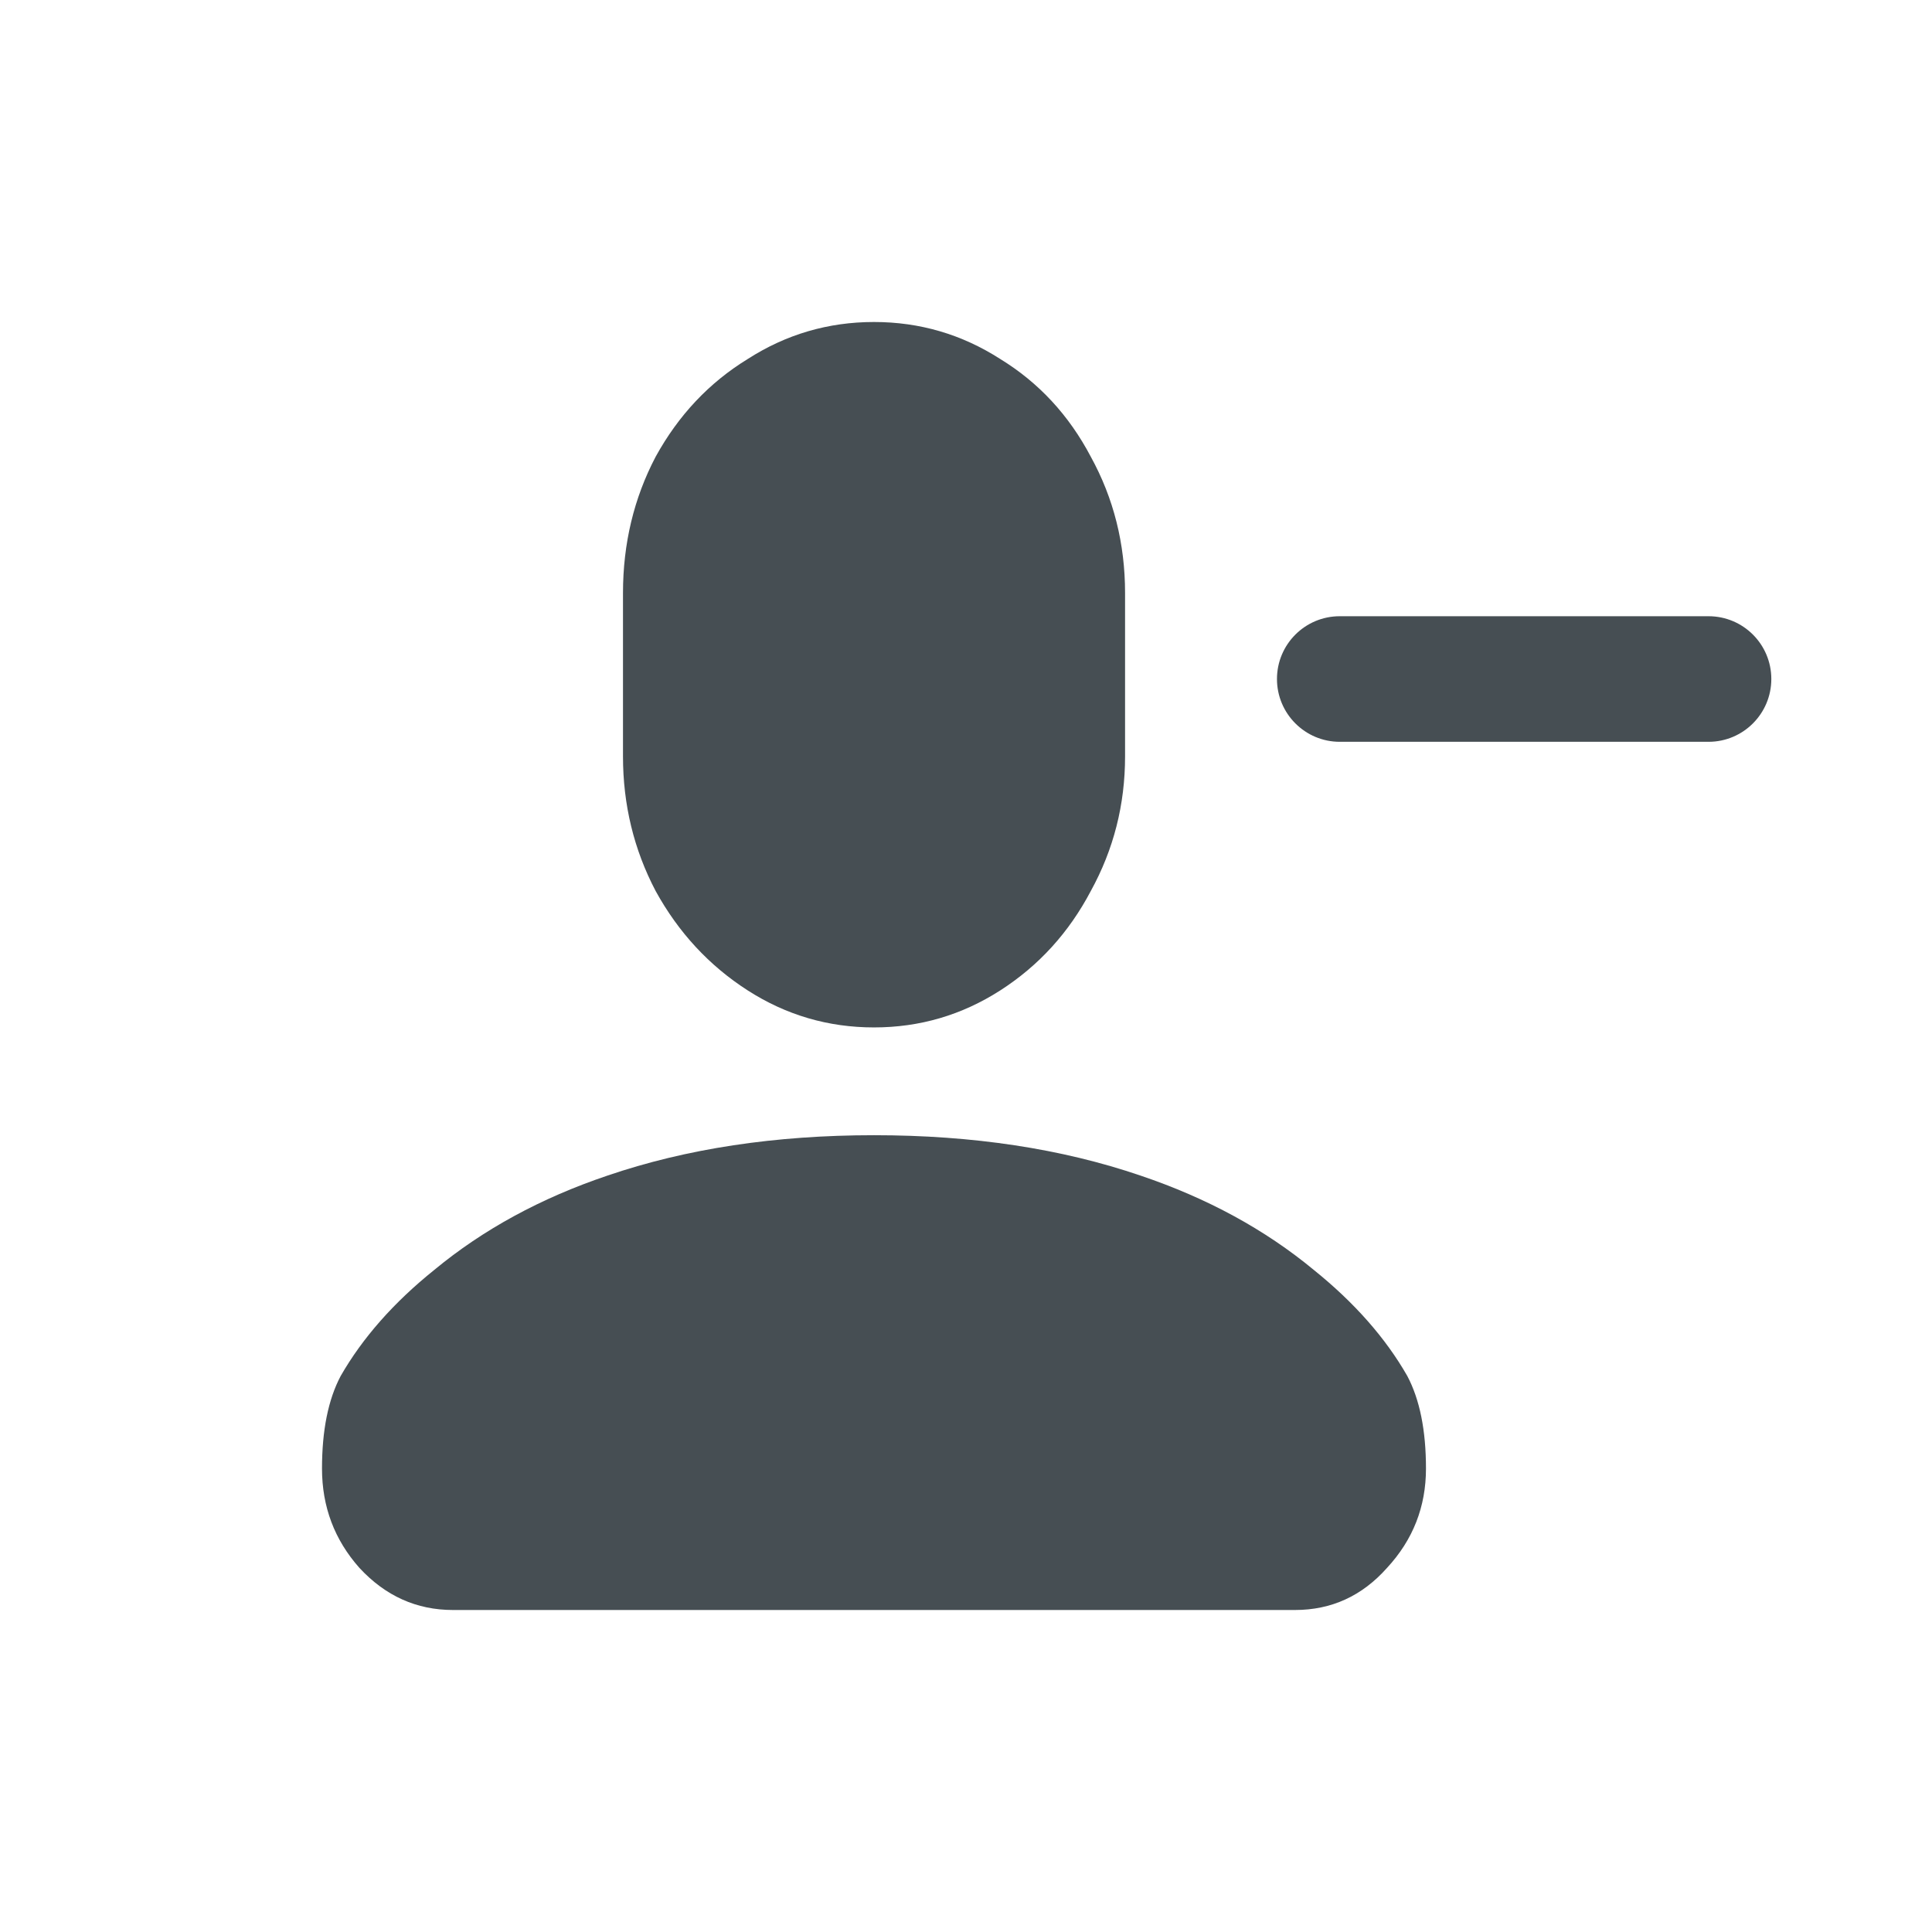
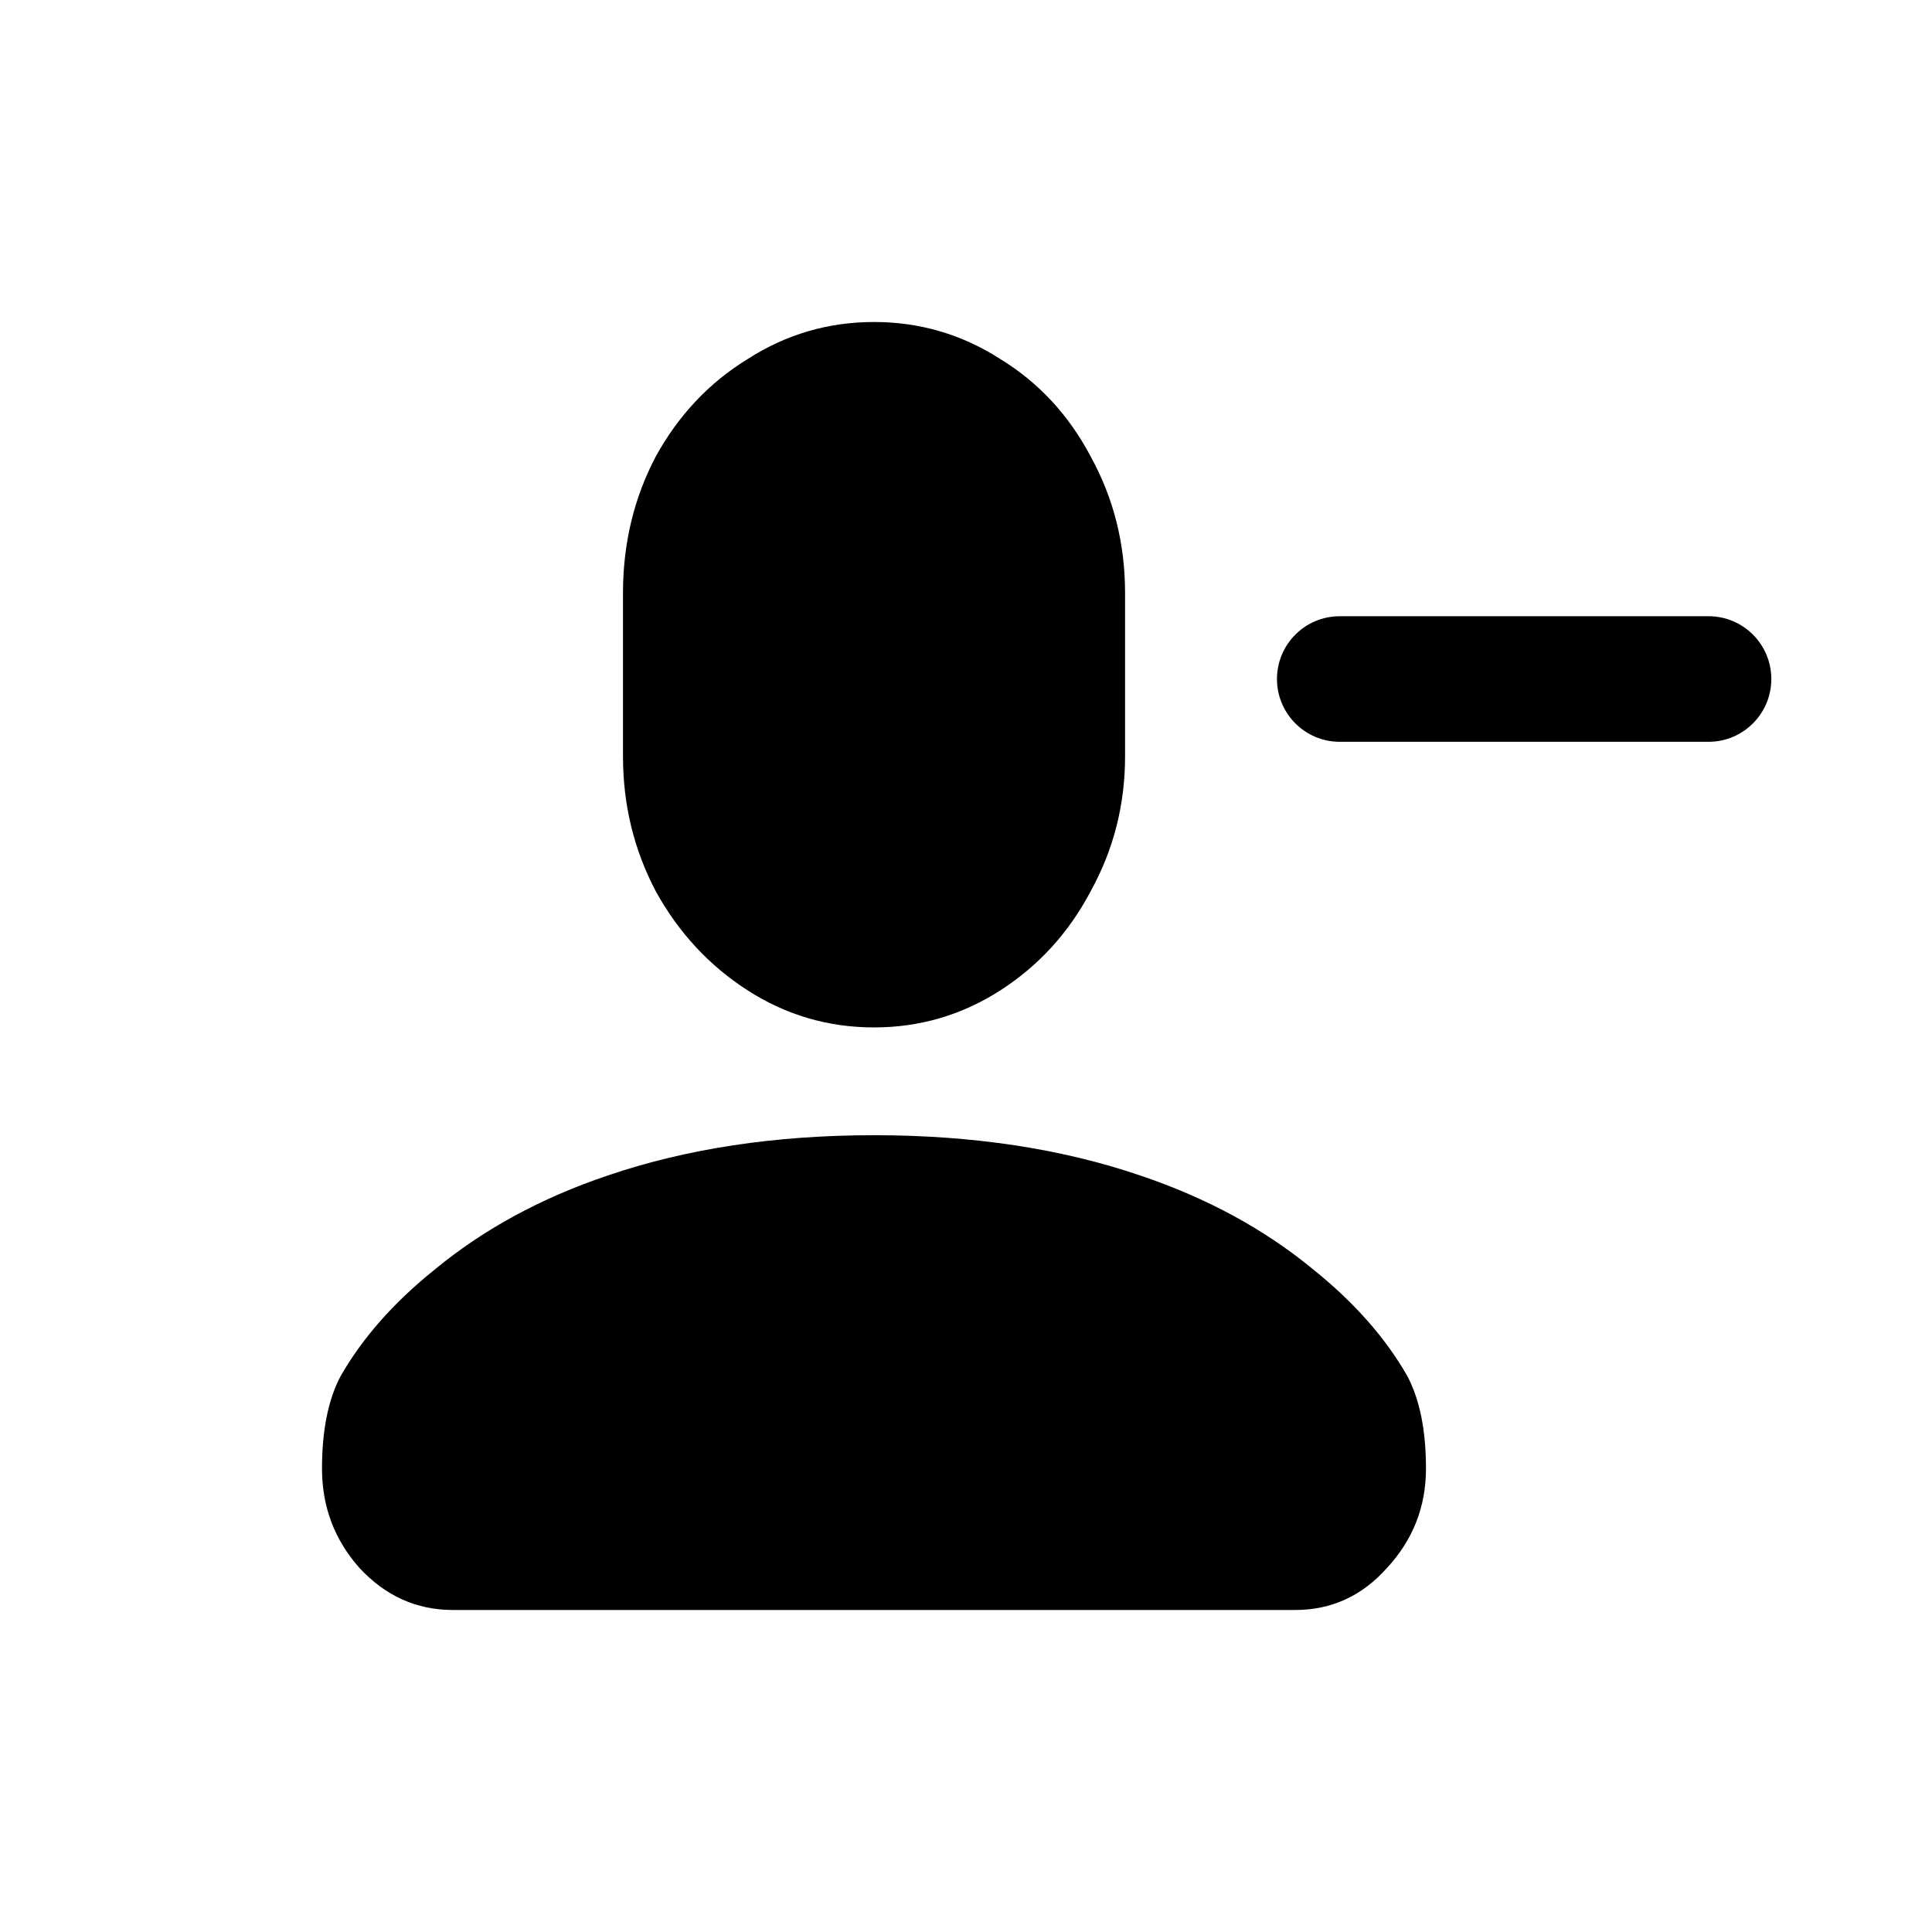
- <svg xmlns="http://www.w3.org/2000/svg" width="24" height="24" viewBox="0 0 24 24" fill="none">
-   <path fill-rule="evenodd" clip-rule="evenodd" d="M9.288 4.46C9.766 4.153 10.289 4 10.857 4C11.425 4 11.948 4.153 12.426 4.46C12.904 4.753 13.278 5.157 13.55 5.673C13.834 6.189 13.976 6.754 13.976 7.367V9.396C13.976 9.996 13.834 10.553 13.55 11.069C13.278 11.585 12.904 11.996 12.426 12.303C11.948 12.61 11.425 12.763 10.857 12.763C10.289 12.763 9.766 12.61 9.288 12.303C8.81 11.996 8.429 11.585 8.145 11.069C7.874 10.553 7.739 9.996 7.739 9.396V7.367C7.739 6.754 7.874 6.189 8.145 5.673C8.429 5.157 8.81 4.753 9.288 4.46ZM5.627 20H10.857H16.087C16.539 20 16.92 19.826 17.23 19.477C17.553 19.128 17.714 18.717 17.714 18.243C17.714 17.769 17.637 17.386 17.482 17.093C17.211 16.619 16.823 16.18 16.32 15.775C15.713 15.273 14.996 14.883 14.169 14.604C13.188 14.269 12.084 14.102 10.857 14.102C9.63 14.102 8.526 14.269 7.545 14.604C6.718 14.883 6.002 15.273 5.395 15.775C4.891 16.18 4.504 16.619 4.232 17.093C4.077 17.386 4 17.769 4 18.243C4 18.717 4.155 19.128 4.465 19.477C4.788 19.826 5.175 20 5.627 20ZM16.643 7.655C16.212 7.655 15.863 8.004 15.863 8.435C15.863 8.865 16.212 9.215 16.643 9.215L21.224 9.215C21.655 9.215 22.004 8.865 22.004 8.435C22.004 8.004 21.655 7.655 21.224 7.655L16.643 7.655Z" fill="#464E53" />
+ <svg xmlns="http://www.w3.org/2000/svg" width="24" height="24" viewBox="0 0 24 24">
+   <path fill-rule="evenodd" clip-rule="evenodd" d="M9.288 4.46C9.766 4.153 10.289 4 10.857 4C11.425 4 11.948 4.153 12.426 4.46C12.904 4.753 13.278 5.157 13.55 5.673C13.834 6.189 13.976 6.754 13.976 7.367V9.396C13.976 9.996 13.834 10.553 13.55 11.069C13.278 11.585 12.904 11.996 12.426 12.303C11.948 12.61 11.425 12.763 10.857 12.763C10.289 12.763 9.766 12.61 9.288 12.303C8.81 11.996 8.429 11.585 8.145 11.069C7.874 10.553 7.739 9.996 7.739 9.396V7.367C7.739 6.754 7.874 6.189 8.145 5.673C8.429 5.157 8.81 4.753 9.288 4.46ZM5.627 20H10.857H16.087C16.539 20 16.92 19.826 17.23 19.477C17.553 19.128 17.714 18.717 17.714 18.243C17.714 17.769 17.637 17.386 17.482 17.093C17.211 16.619 16.823 16.18 16.32 15.775C15.713 15.273 14.996 14.883 14.169 14.604C13.188 14.269 12.084 14.102 10.857 14.102C9.63 14.102 8.526 14.269 7.545 14.604C6.718 14.883 6.002 15.273 5.395 15.775C4.891 16.18 4.504 16.619 4.232 17.093C4.077 17.386 4 17.769 4 18.243C4 18.717 4.155 19.128 4.465 19.477C4.788 19.826 5.175 20 5.627 20ZM16.643 7.655C16.212 7.655 15.863 8.004 15.863 8.435C15.863 8.865 16.212 9.215 16.643 9.215L21.224 9.215C21.655 9.215 22.004 8.865 22.004 8.435C22.004 8.004 21.655 7.655 21.224 7.655L16.643 7.655Z" />
</svg>
